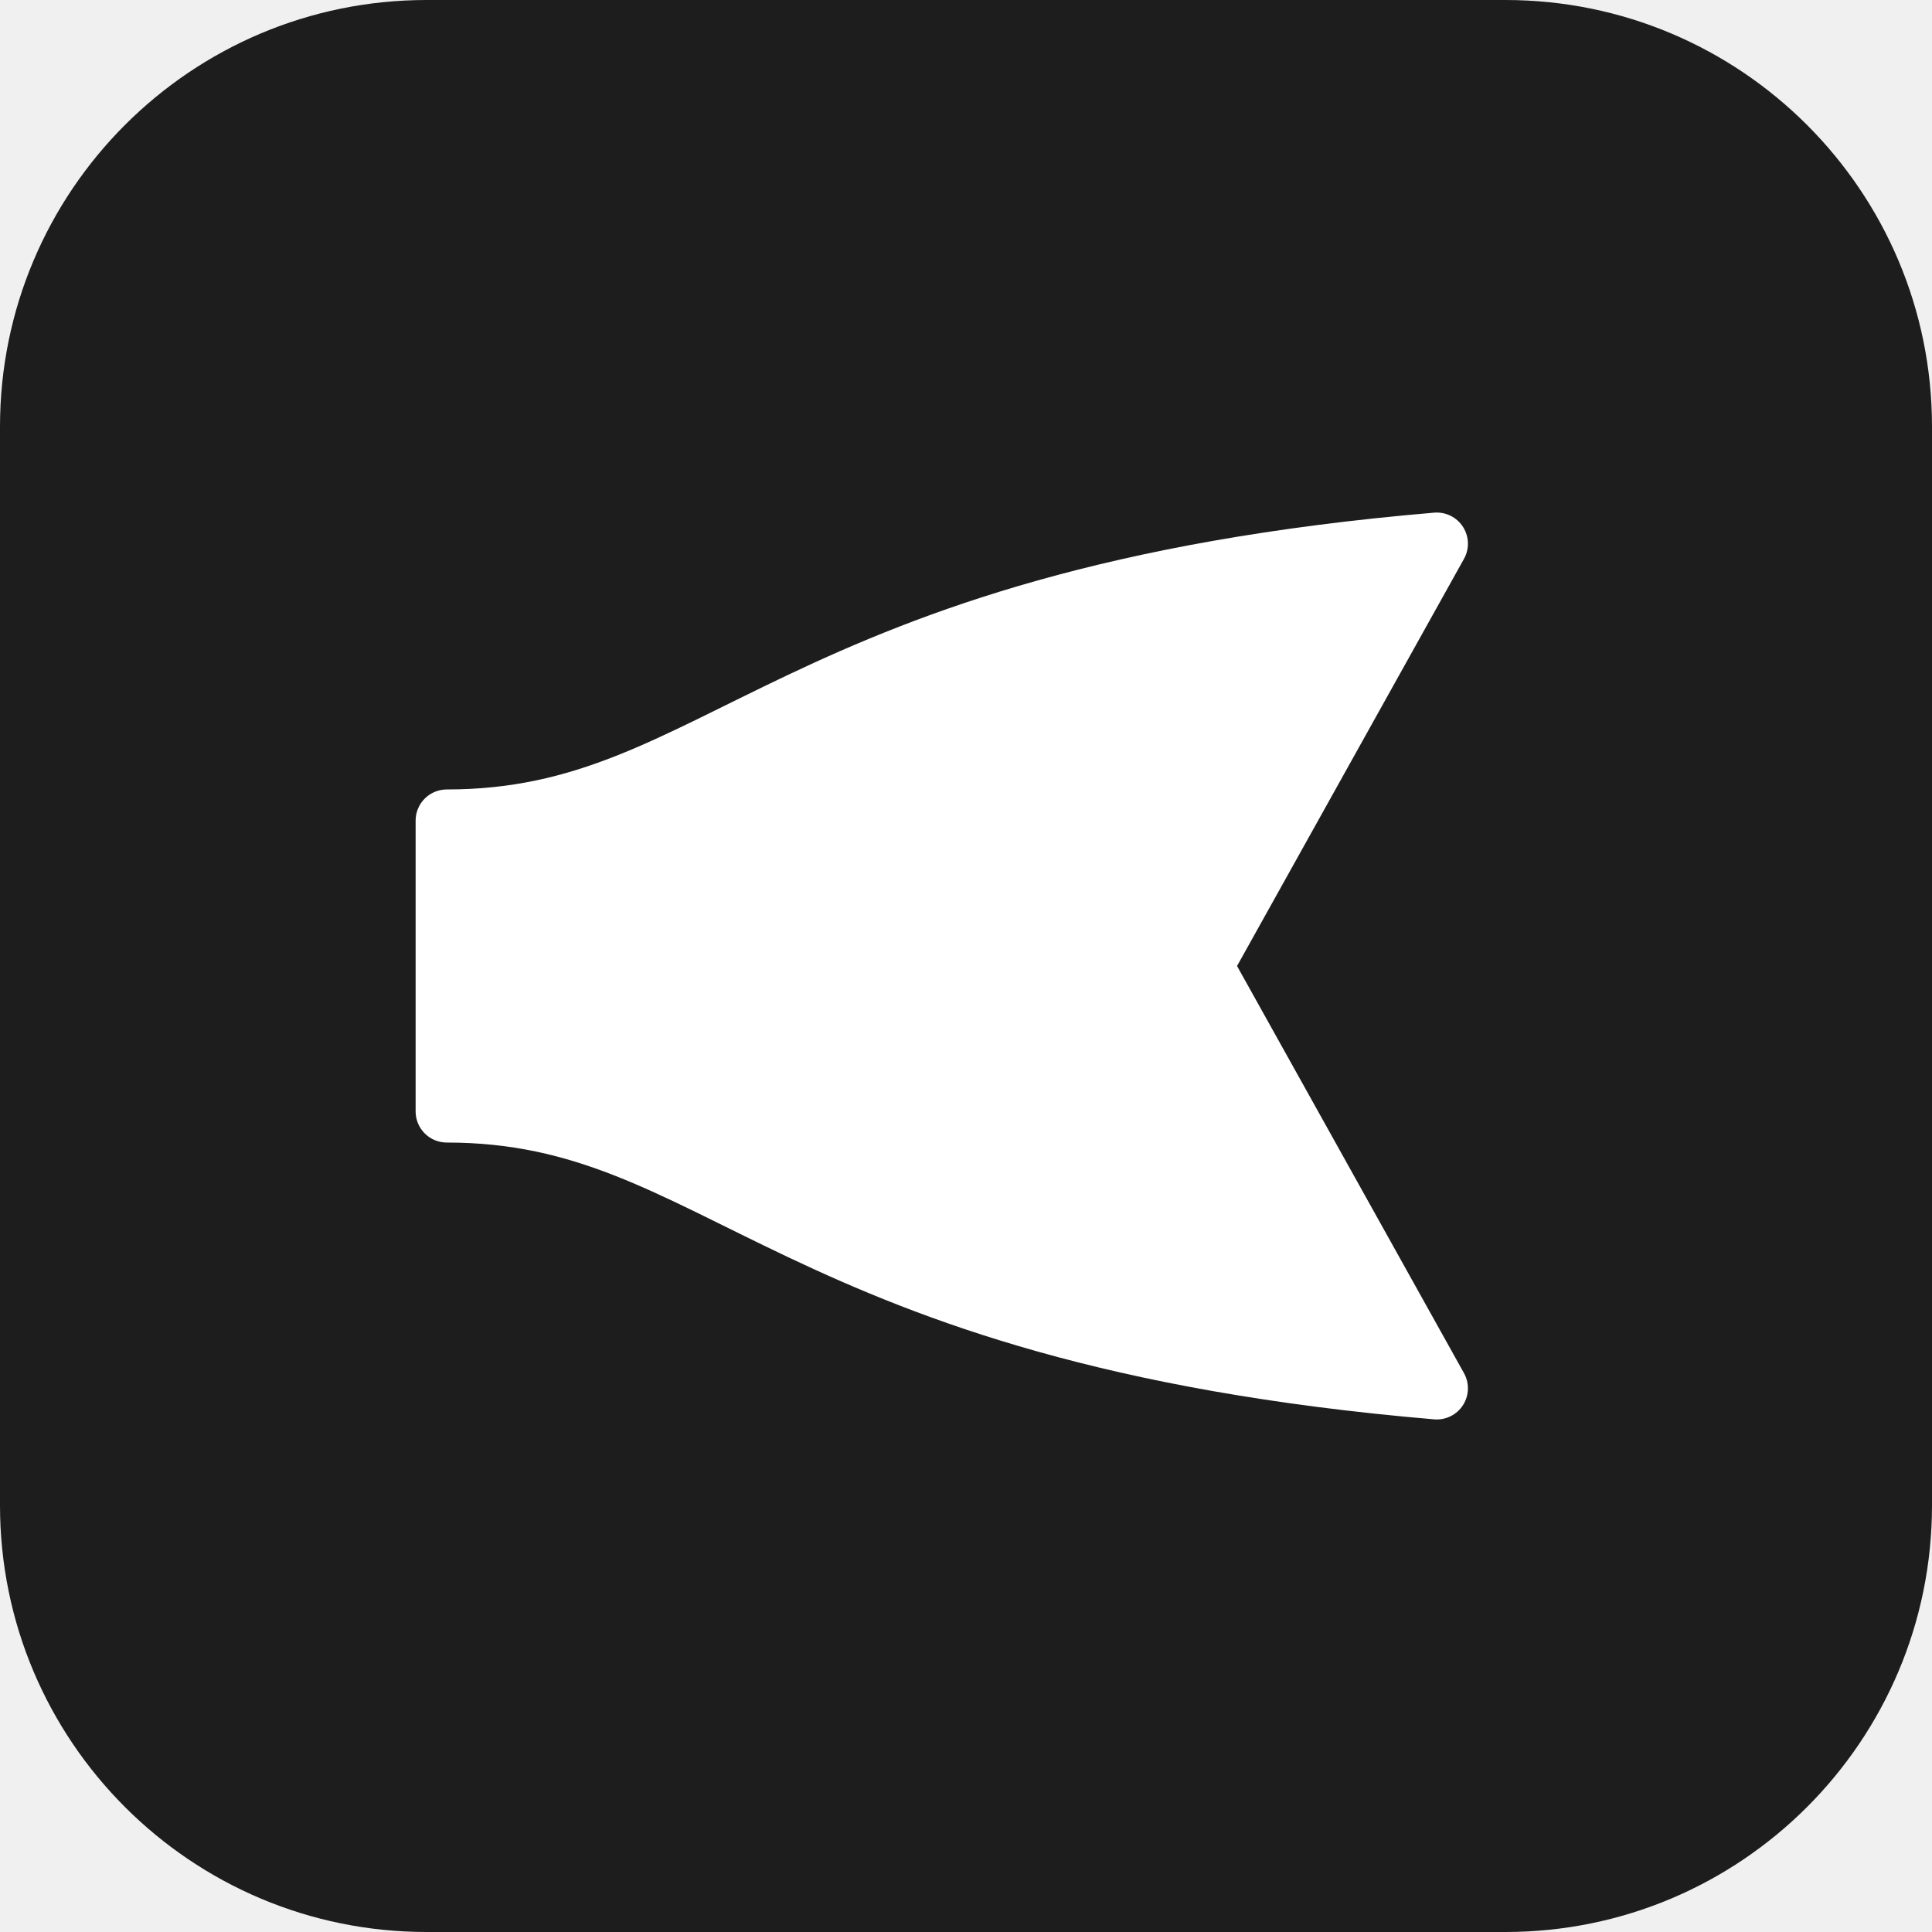
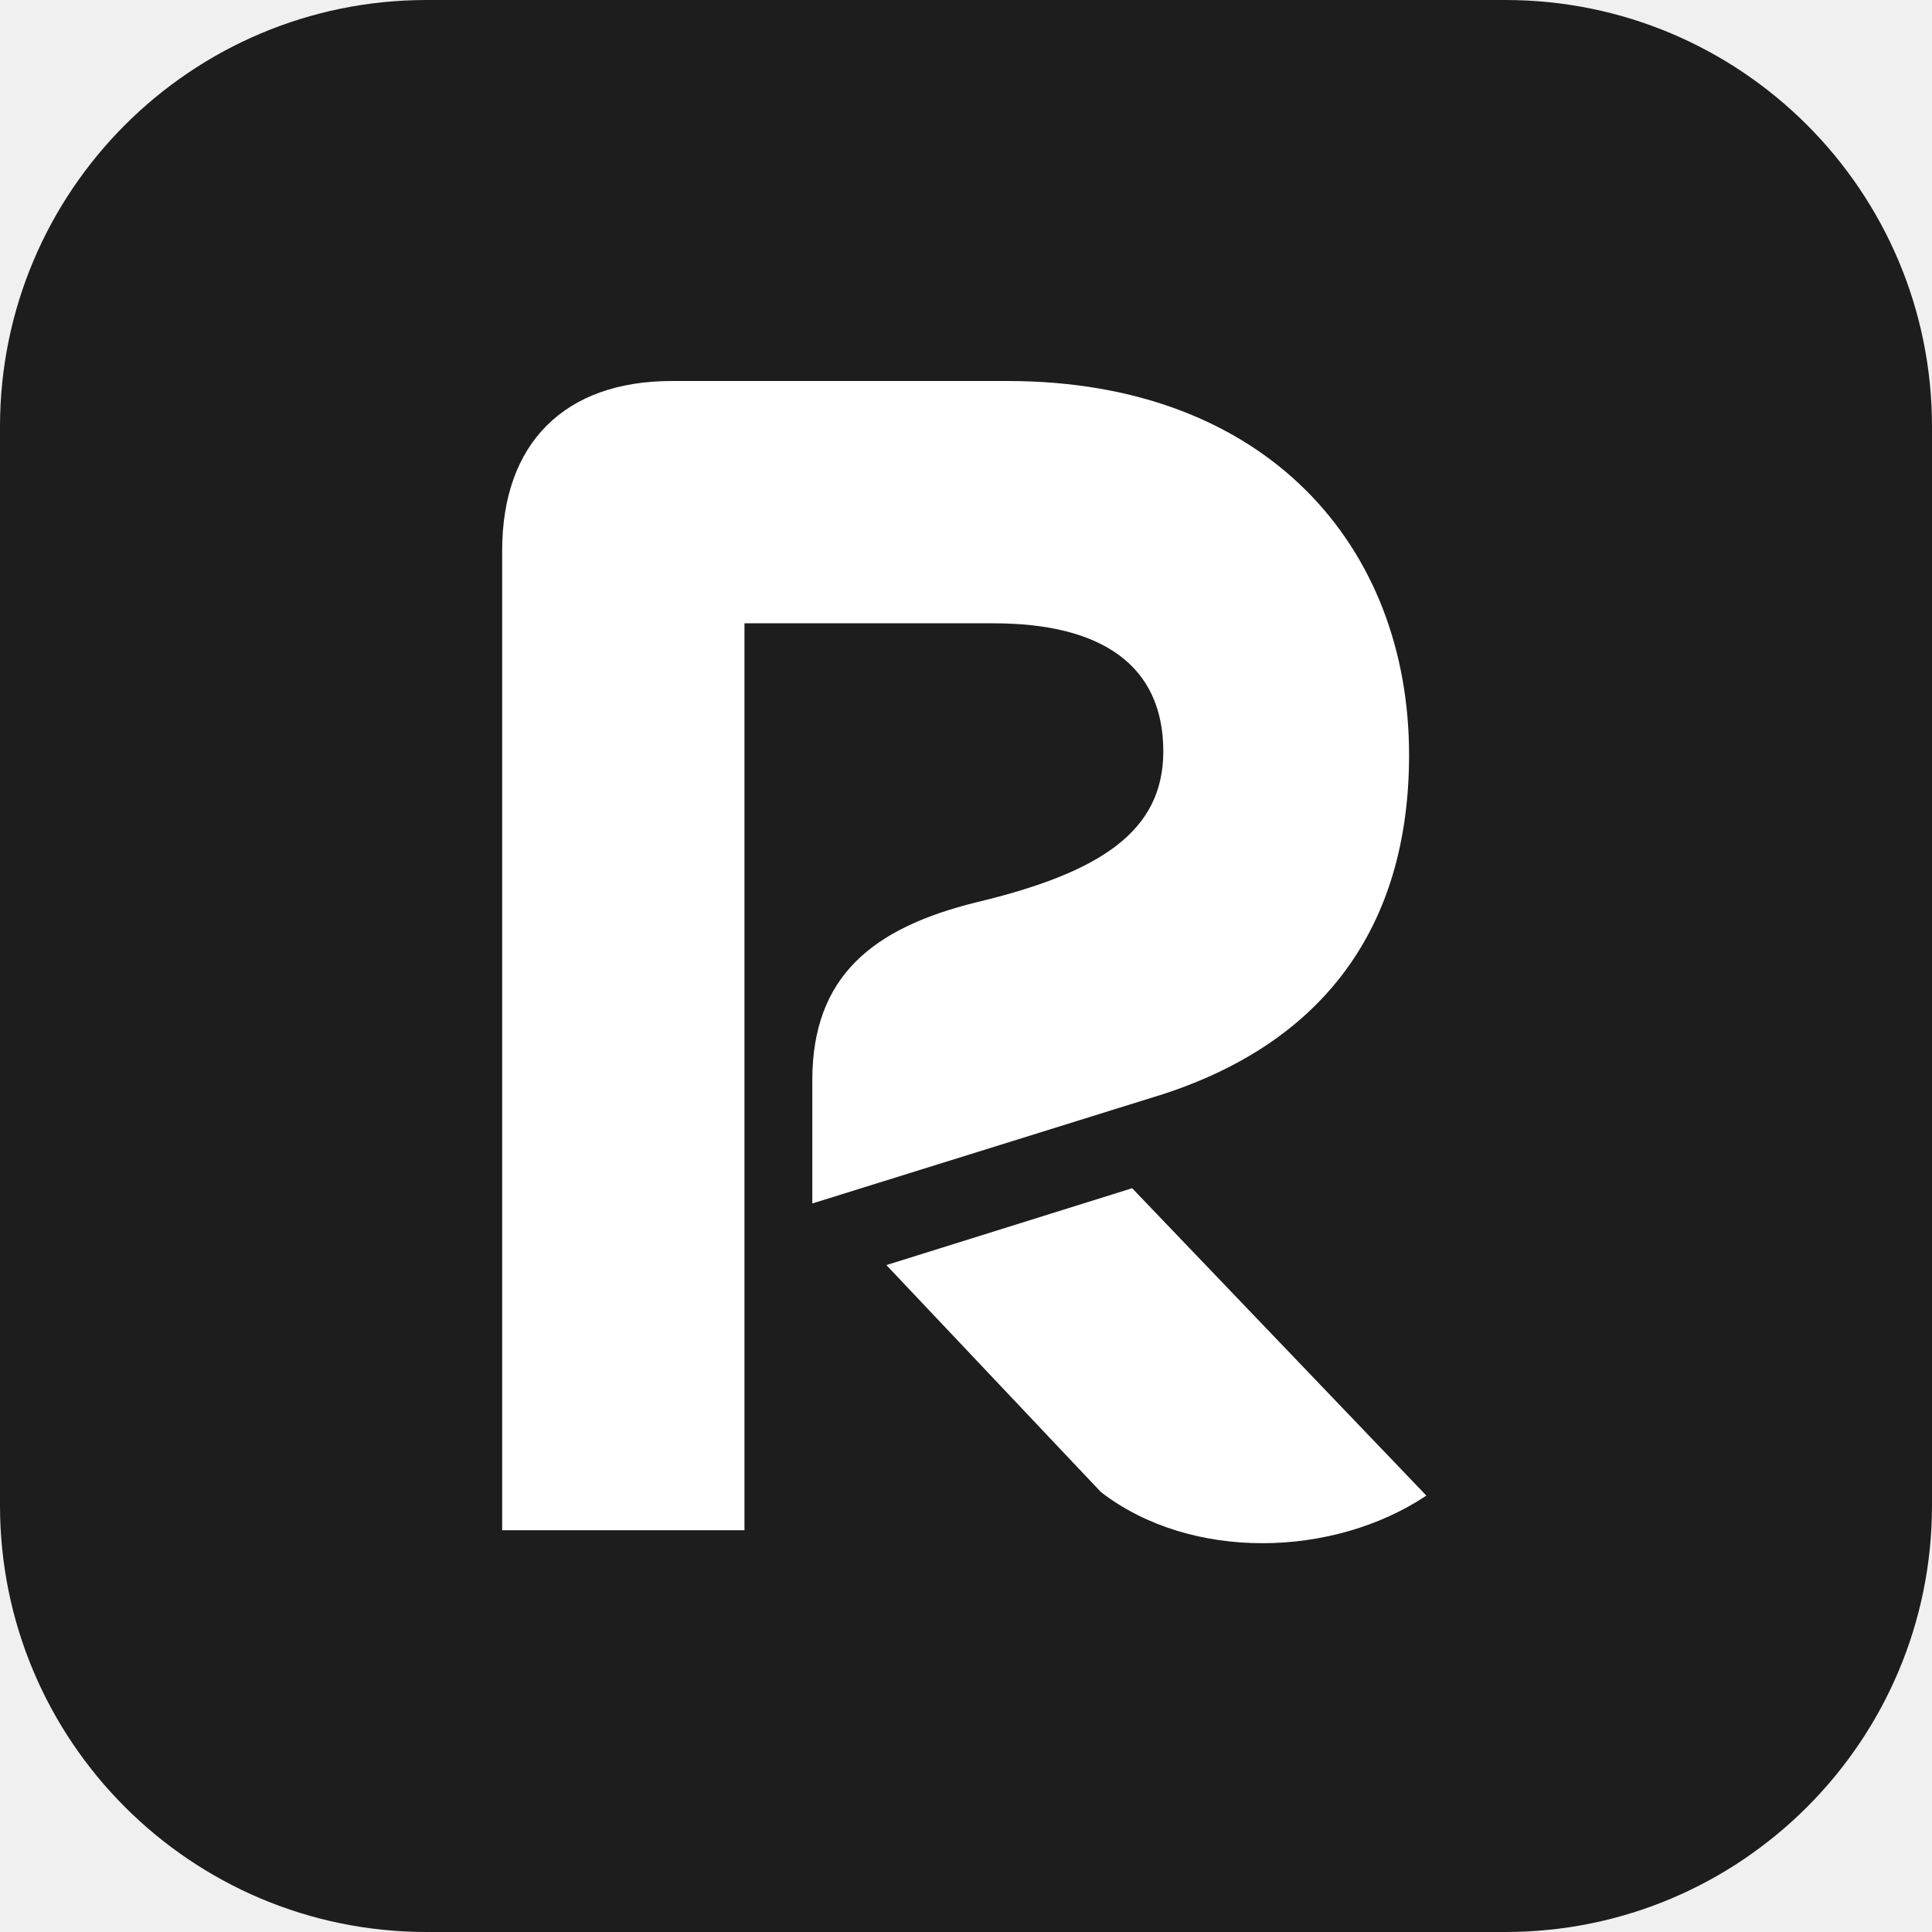
<svg xmlns="http://www.w3.org/2000/svg" viewBox="0 0 24 24" width="24" height="24">
  <style>
    @media (prefers-color-scheme: dark) {
      .tile { fill: #ebebeb; }
-       .glyph { fill: #141414; stroke: #141414; }
+       .glyph { fill: #141414; }
    }
  </style>
  <rect class="tile" width="24" height="24" rx="5.3" fill="#1d1d1d" />
-   <path class="glyph" transform="translate(1.68 1.68) scale(0.86)" d="M4.5 9.9 C8.5 9.9 9.4 6.7 18.8 5.9 L15.4 12 L18.8 18.1 C9.4 17.3 8.5 14.1 4.5 14.1 Z" fill="#ffffff" stroke="#ffffff" stroke-width="0.9" stroke-linejoin="round" />
+   <path class="glyph" transform="translate(1.68 1.68) scale(0.86)" d="M5.30 20.15 V6.00 C5.30 4.45 6.20 3.55 7.75 3.55 H12.60 C16.35 3.55 18.40 5.95 18.40 8.95 C18.40 11.45 17.15 13.10 14.85 13.85 L9.78 15.43 V13.65 C9.78 12.15 10.65 11.45 12.15 11.08 C13.95 10.65 14.85 10.05 14.85 8.90 C14.85 7.65 13.95 7.05 12.40 7.05 H8.80 V20.15 Z M10.85 16.32 L14.40 15.21 L18.65 19.65 C17.30 20.55 15.25 20.60 13.95 19.60 Z" fill="#ffffff" fill-rule="evenodd" />
</svg>
